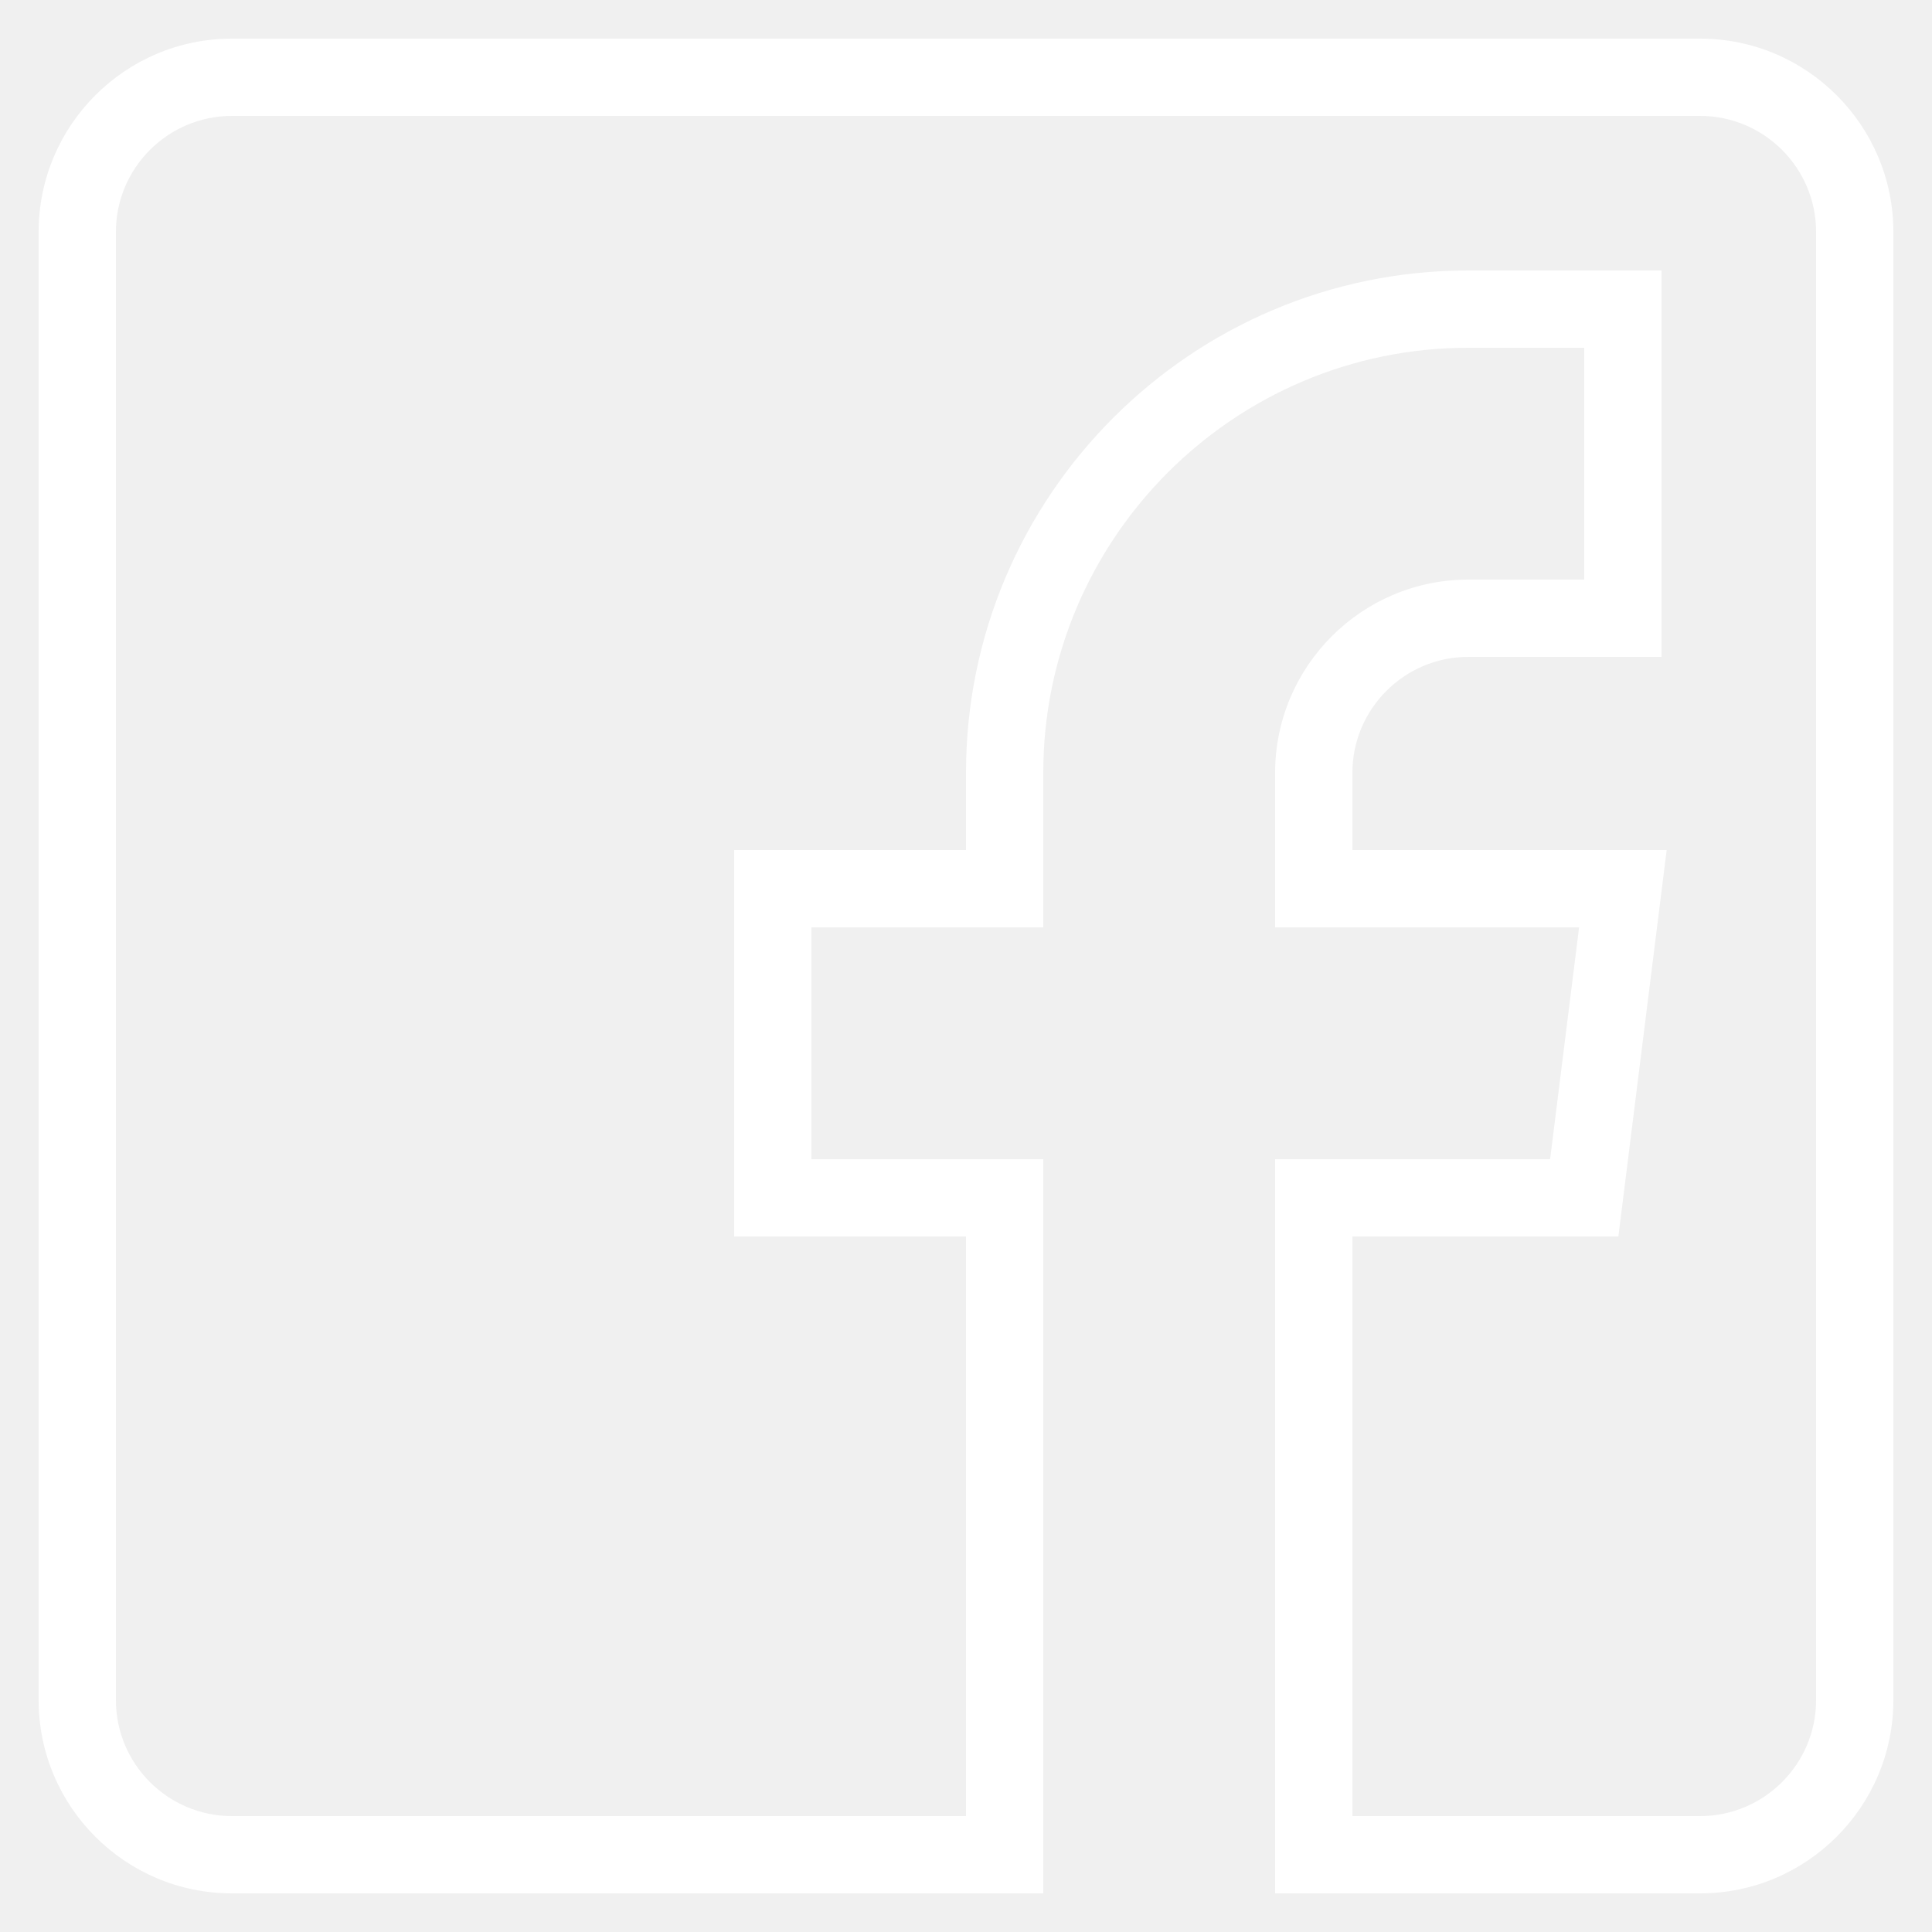
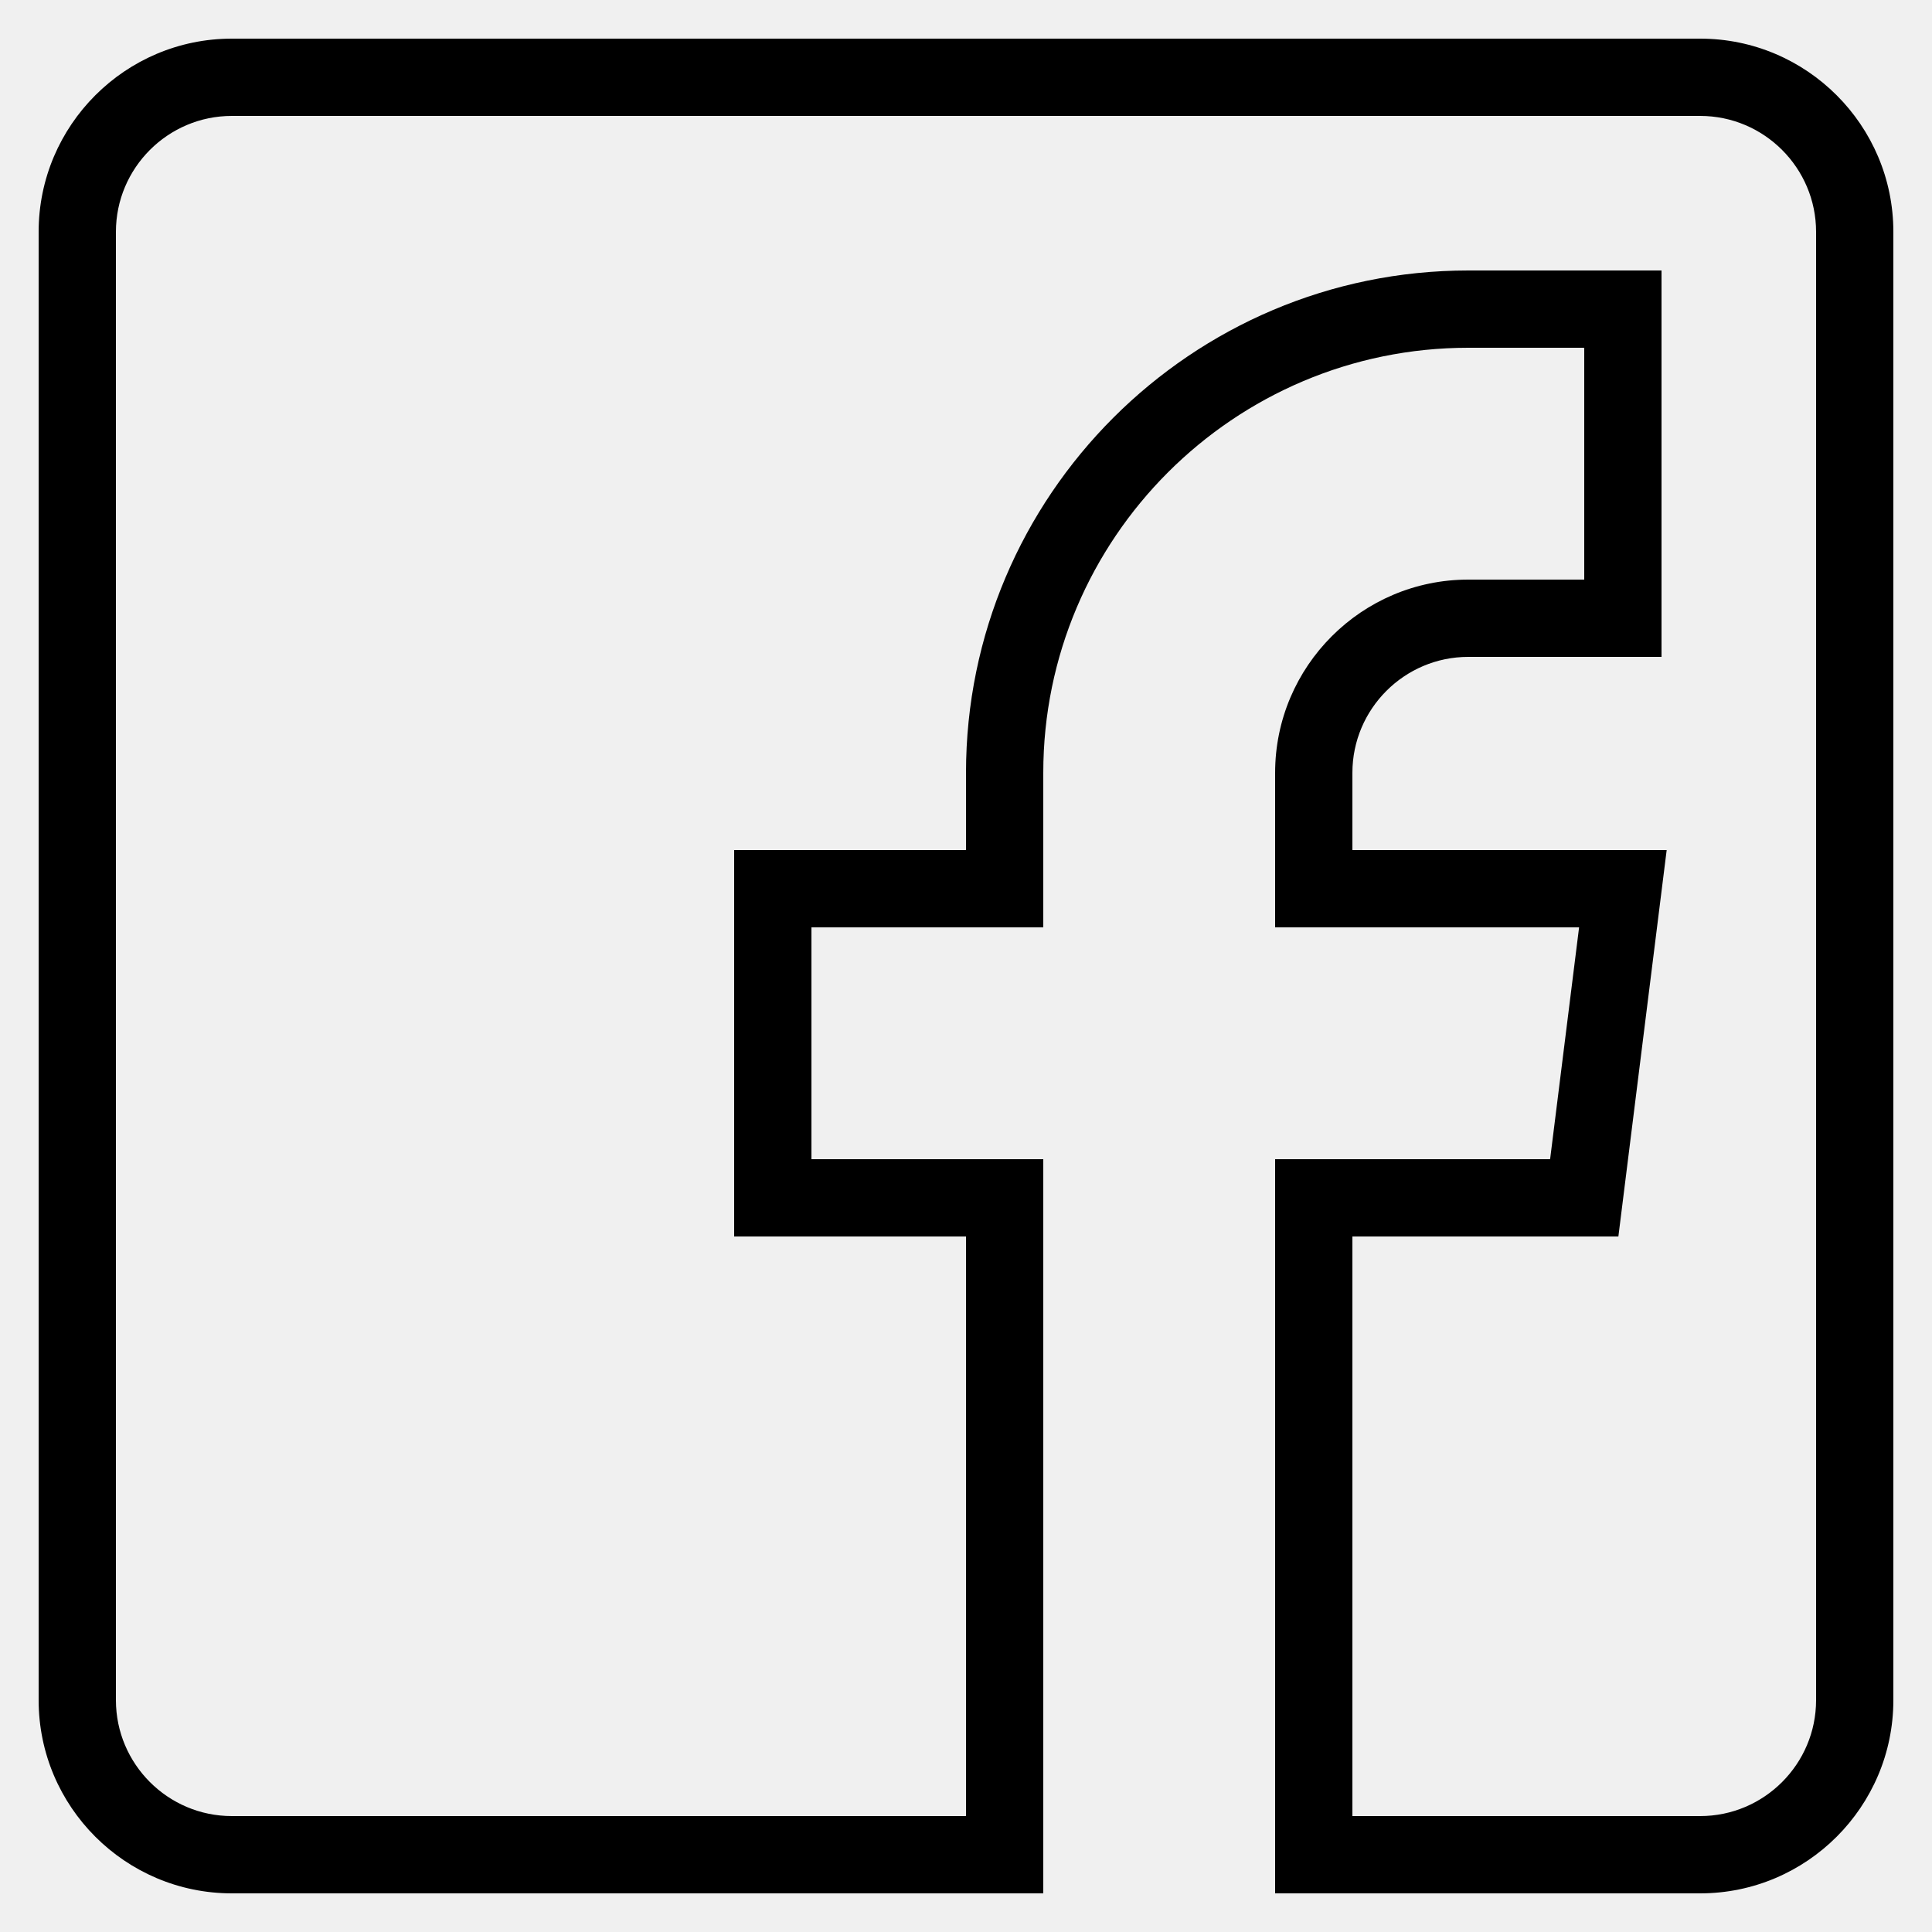
- <svg xmlns="http://www.w3.org/2000/svg" width="30" height="30" viewBox="0 0 30 30" fill="none">
-   <path d="M26.4 0.6H3.6C1.946 0.6 0.6 1.946 0.6 3.6V26.4C0.6 28.054 1.946 29.4 3.6 29.4H16.2V18H12.6V14.4H16.2V12C16.2 8.361 19.161 5.4 22.8 5.4H24.6V9H22.8C21.146 9 19.8 10.346 19.8 12V14.4H24.52L24.07 18H19.8V29.4H26.4C28.054 29.4 29.4 28.054 29.4 26.4V3.6C29.4 1.946 28.054 0.6 26.4 0.6ZM28.2 26.4C28.2 27.392 27.392 28.2 26.4 28.2H21V19.2H25.13L25.88 13.2H21V12C21 11.008 21.808 10.2 22.8 10.2H25.8V4.2H22.8C18.499 4.2 15 7.699 15 12V13.2H11.4V19.2H15V28.2H3.6C2.608 28.2 1.8 27.392 1.8 26.4V3.6C1.8 2.608 2.608 1.8 3.6 1.8H26.4C27.392 1.8 28.2 2.608 28.2 3.6V26.4Z" fill="white" />
+ <svg xmlns="http://www.w3.org/2000/svg" width="30" height="30" viewBox="0 0 30 30" fill="current">
+   <path d="M26.4 0.6H3.6C1.946 0.6 0.6 1.946 0.6 3.6V26.4C0.6 28.054 1.946 29.4 3.6 29.4H16.2V18H12.6V14.4H16.2V12C16.2 8.361 19.161 5.4 22.8 5.4H24.6V9H22.8C21.146 9 19.8 10.346 19.8 12V14.4H24.52L24.07 18H19.8V29.4H26.4C28.054 29.4 29.4 28.054 29.4 26.4V3.6C29.4 1.946 28.054 0.6 26.4 0.6ZM28.2 26.4C28.2 27.392 27.392 28.2 26.4 28.2H21V19.2H25.13L25.88 13.2H21V12C21 11.008 21.808 10.2 22.8 10.2H25.8V4.2H22.8C18.499 4.2 15 7.699 15 12V13.2H11.4V19.2H15V28.2H3.6C2.608 28.2 1.8 27.392 1.8 26.4V3.6C1.8 2.608 2.608 1.8 3.6 1.8H26.4C27.392 1.8 28.2 2.608 28.2 3.6V26.4Z" fill="current" />
</svg>
